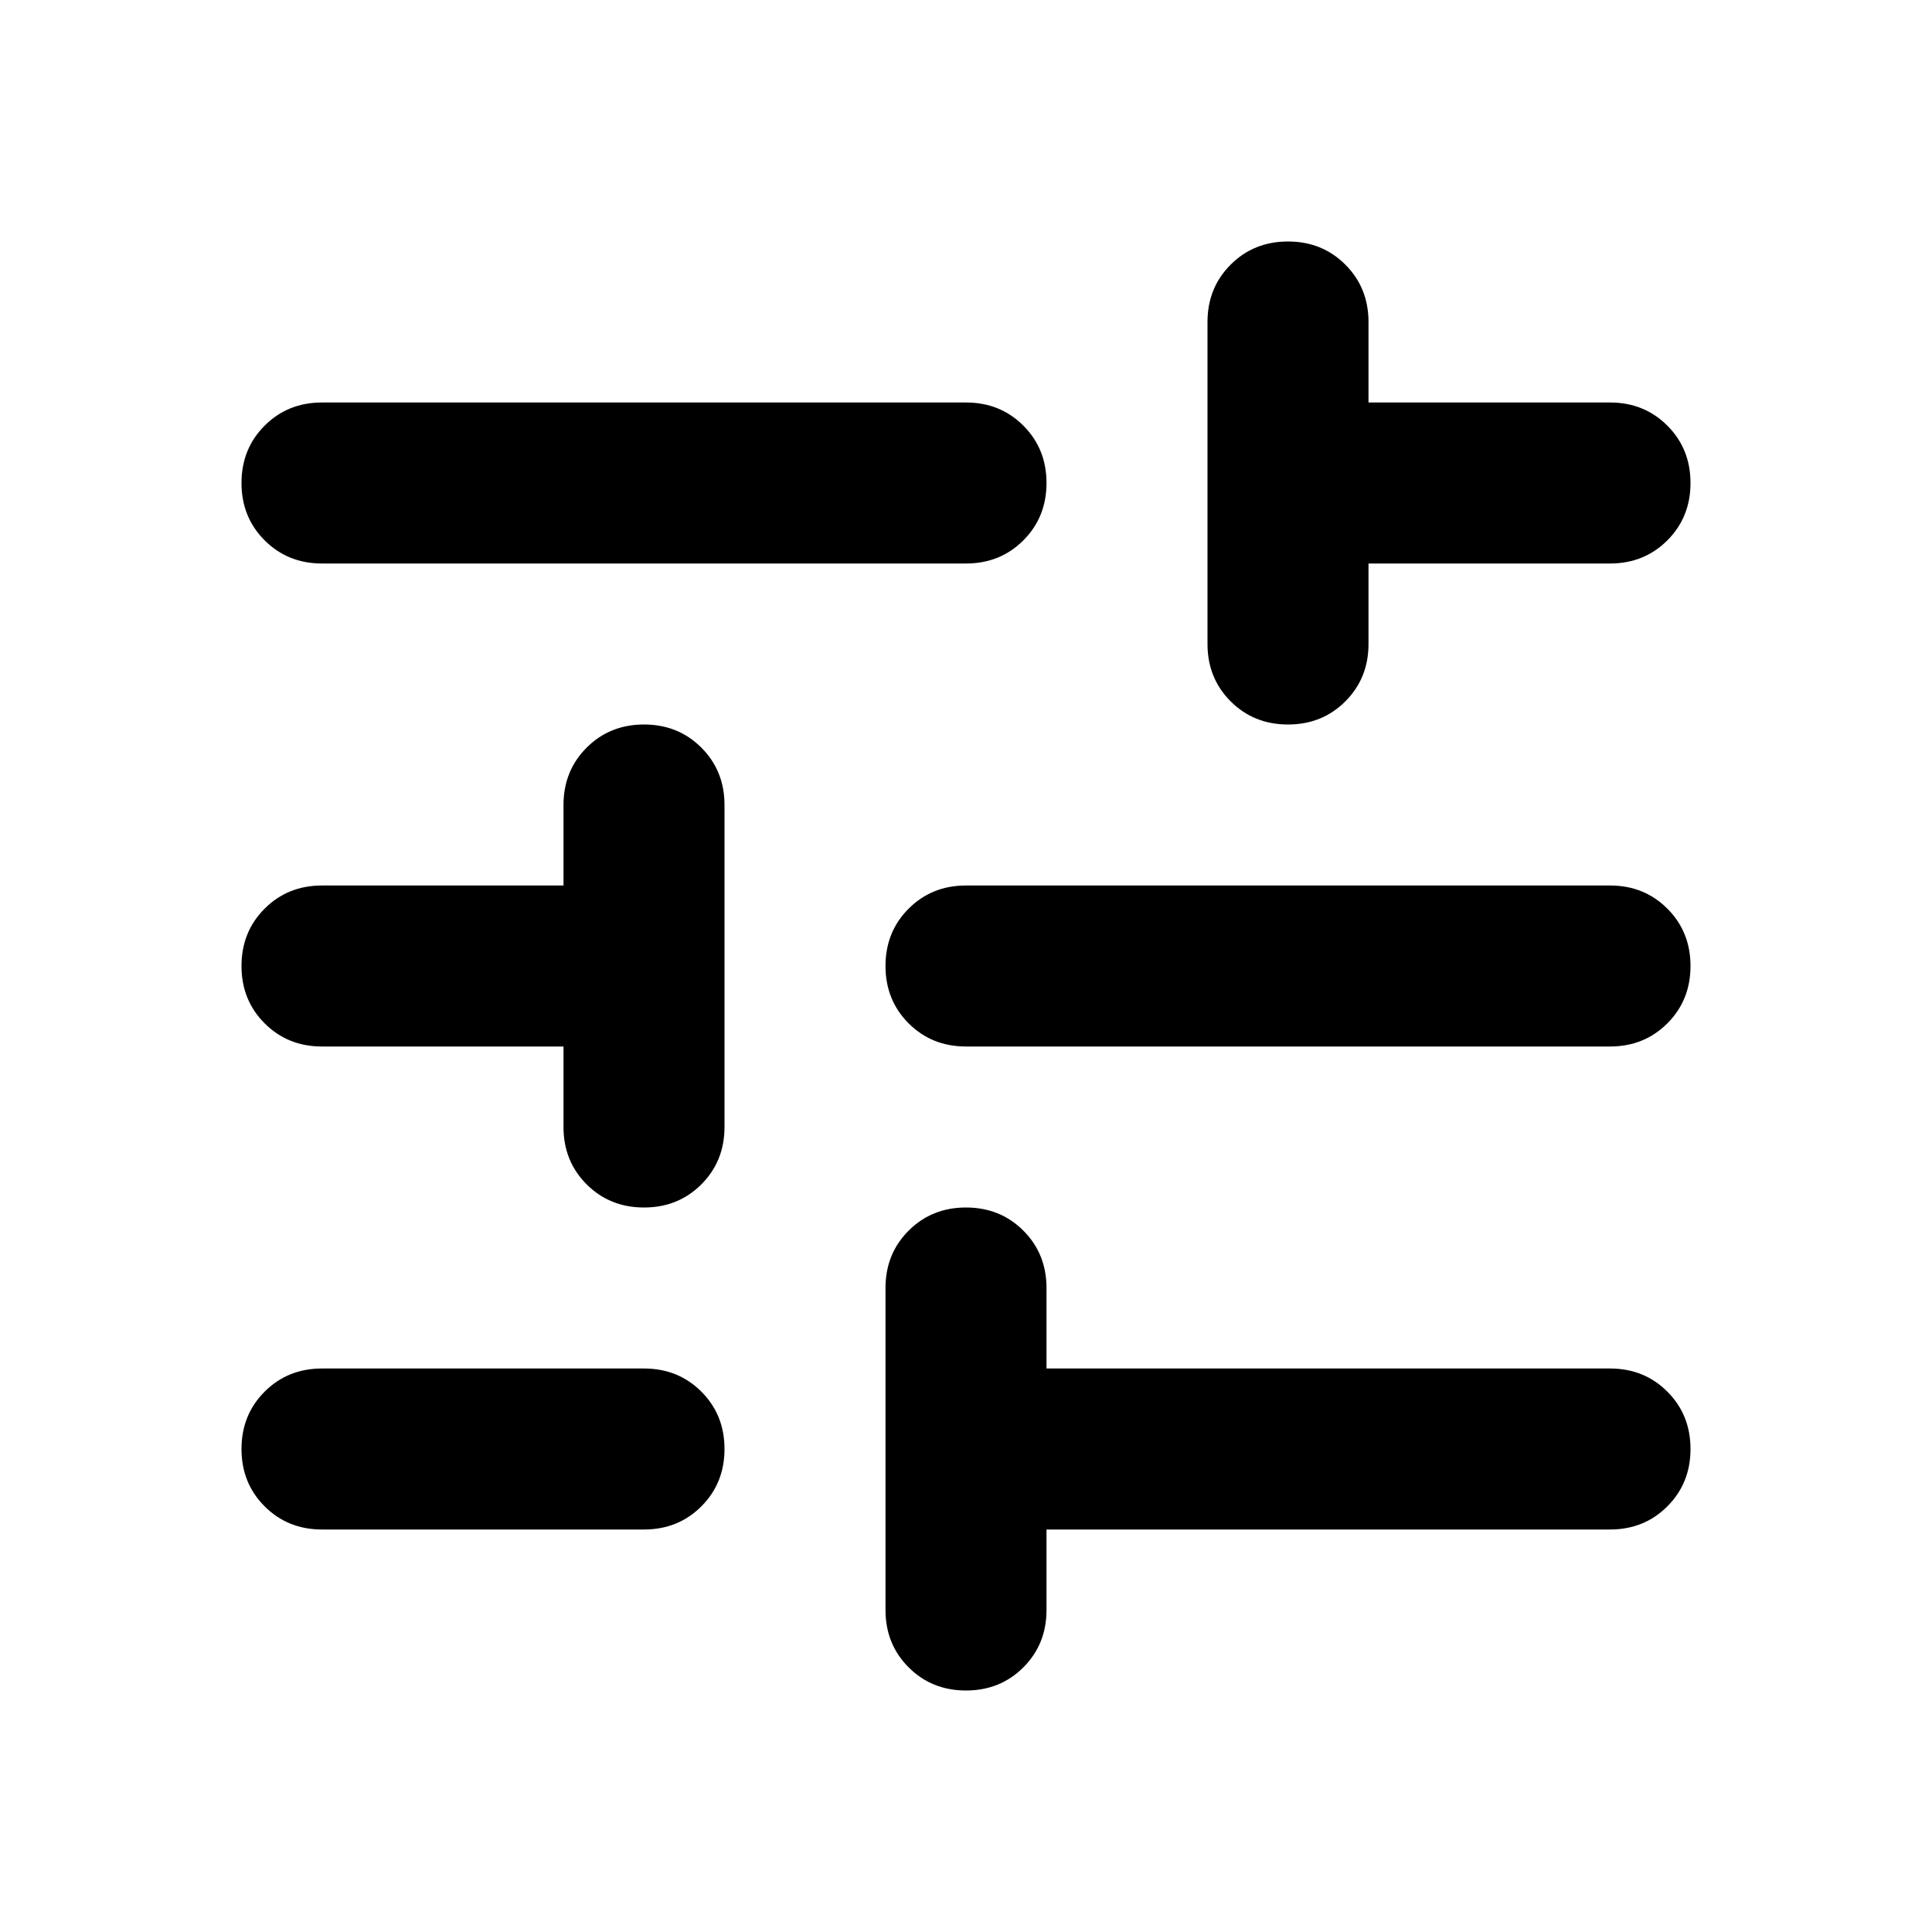
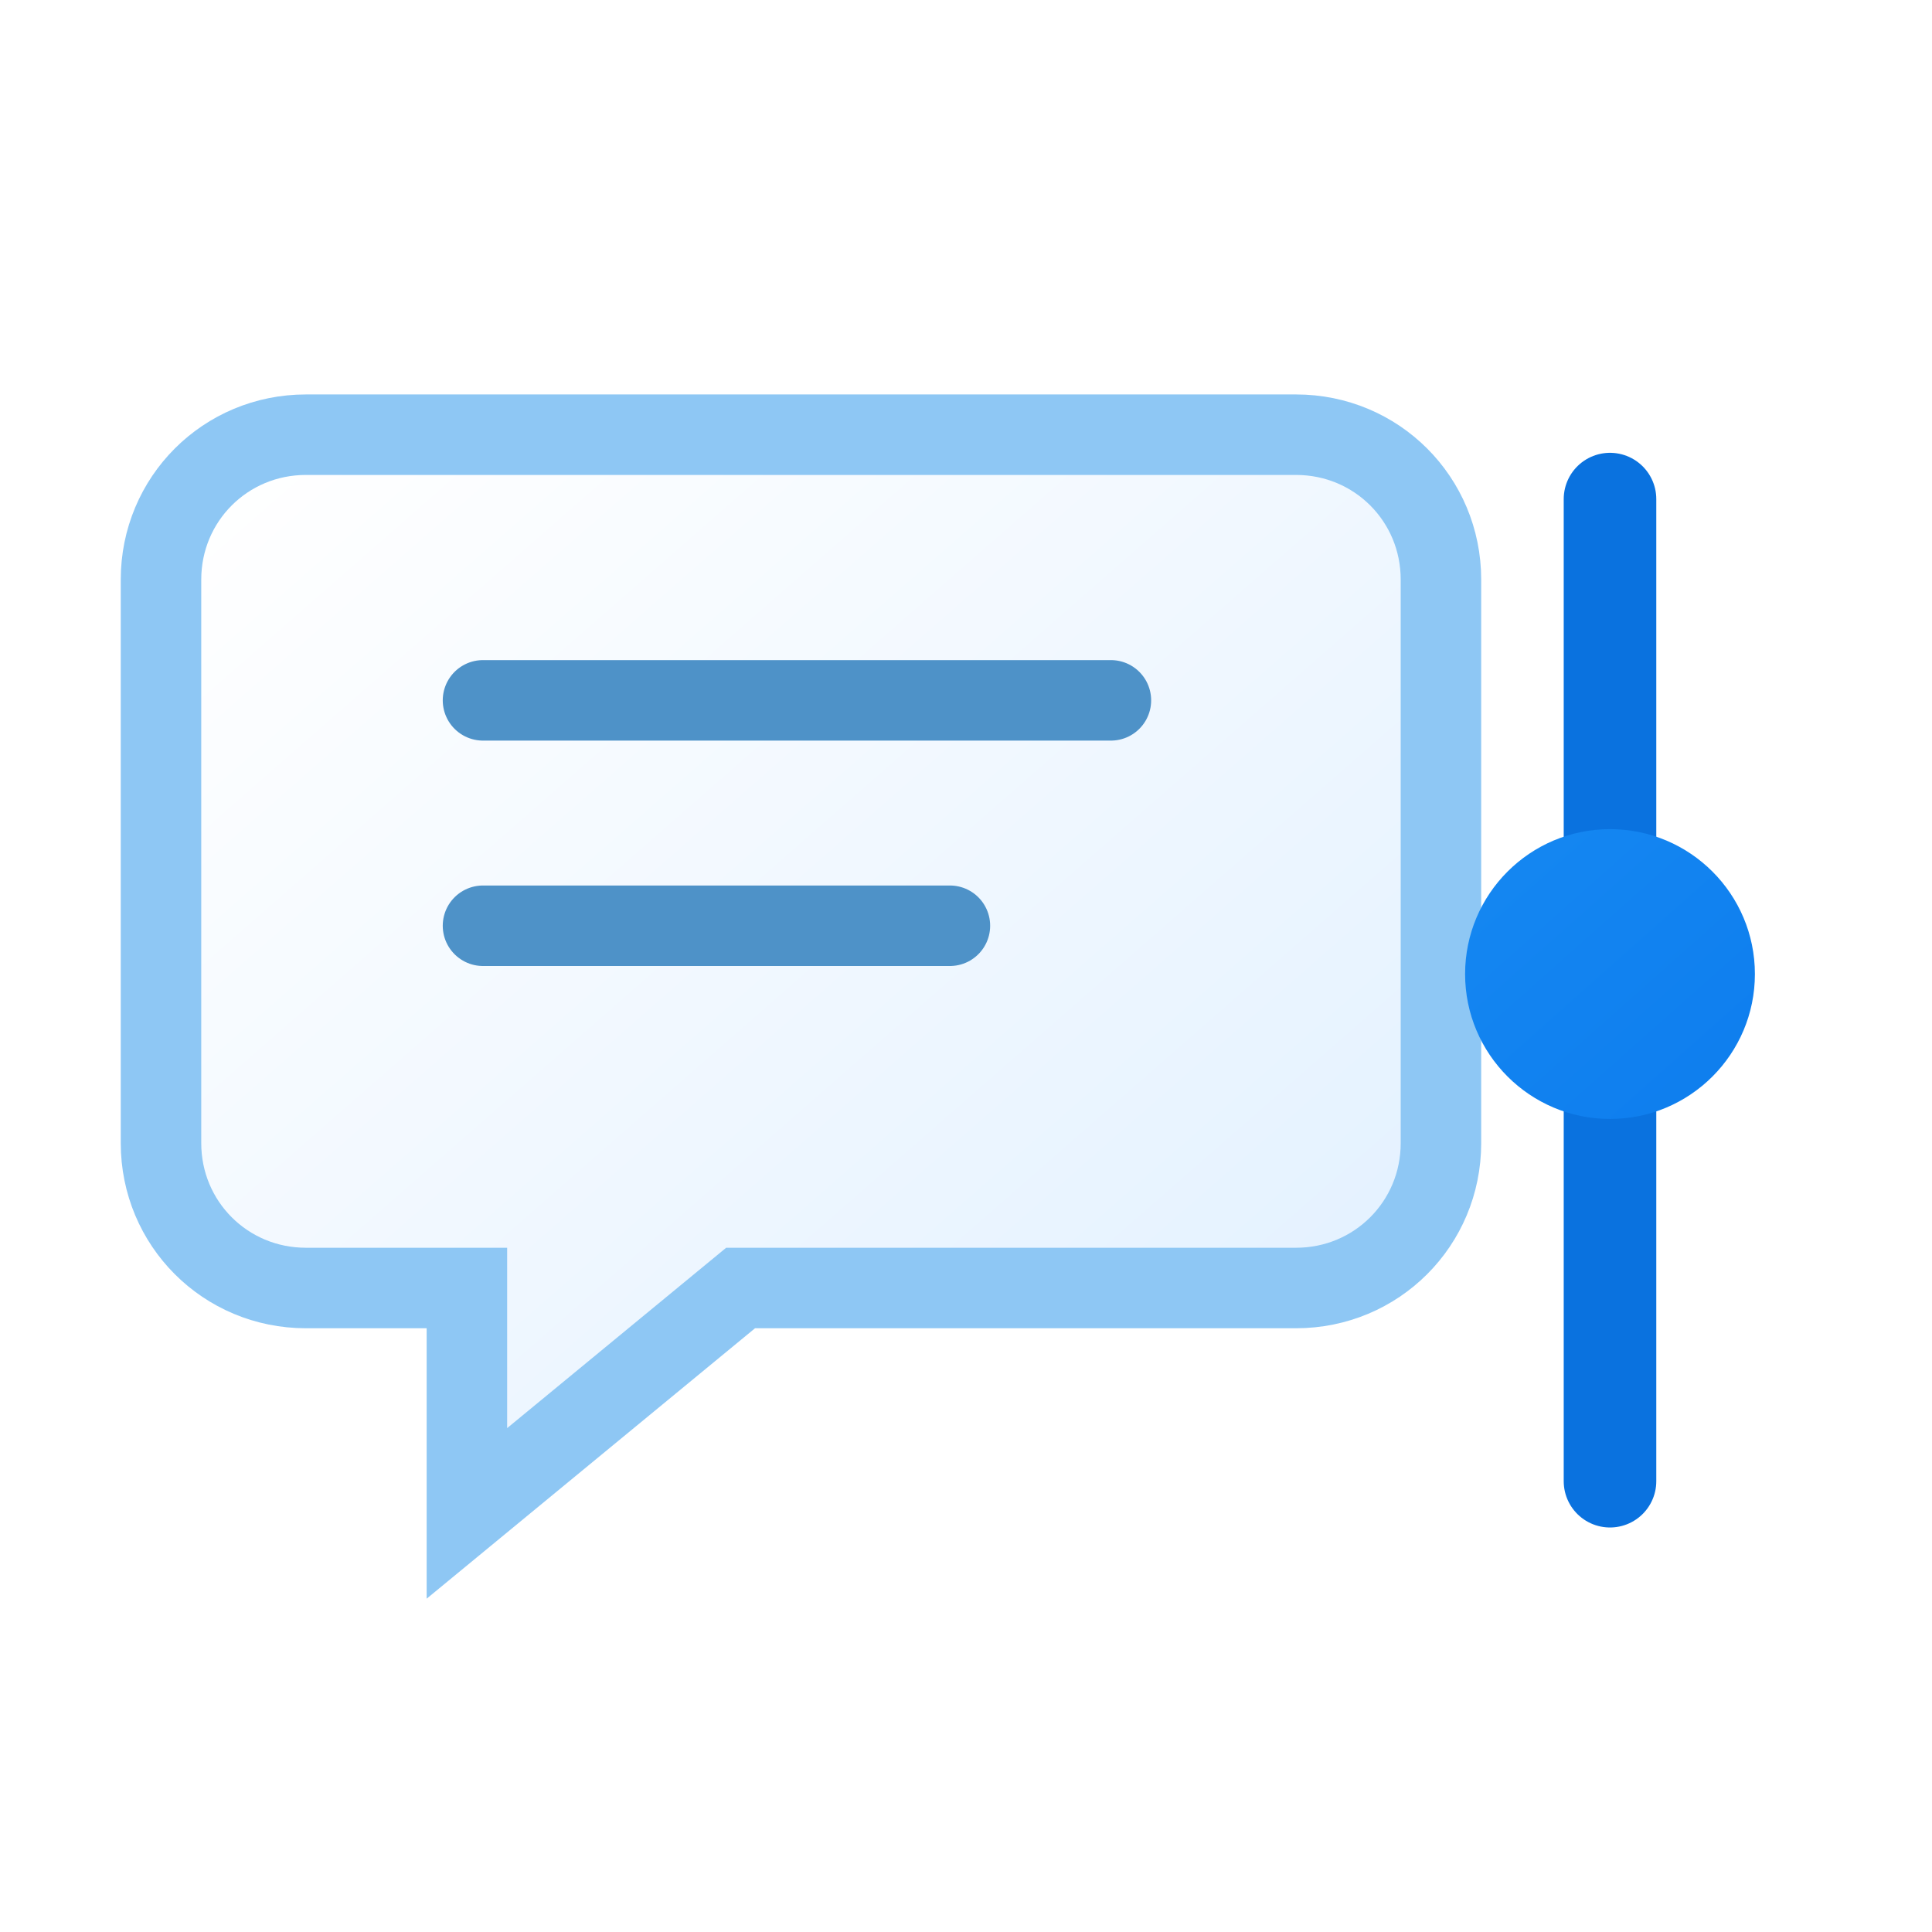
- <svg xmlns="http://www.w3.org/2000/svg" height="24" viewBox="0 -960 960 960" width="24">
-   <path d="M480-120q-17 0-28.5-11.5T440-160v-160q0-17 11.5-28.5T480-360q17 0 28.5 11.5T520-320v40h280q17 0 28.5 11.5T840-240q0 17-11.5 28.5T800-200H520v40q0 17-11.5 28.5T480-120Zm-320-80q-17 0-28.5-11.5T120-240q0-17 11.5-28.5T160-280h160q17 0 28.5 11.5T360-240q0 17-11.5 28.5T320-200H160Zm160-160q-17 0-28.5-11.5T280-400v-40H160q-17 0-28.5-11.5T120-480q0-17 11.5-28.5T160-520h120v-40q0-17 11.5-28.5T320-600q17 0 28.5 11.5T360-560v160q0 17-11.5 28.5T320-360Zm160-80q-17 0-28.5-11.5T440-480q0-17 11.5-28.5T480-520h320q17 0 28.5 11.5T840-480q0 17-11.5 28.5T800-440H480Zm160-160q-17 0-28.5-11.5T600-640v-160q0-17 11.5-28.5T640-840q17 0 28.5 11.5T680-800v40h120q17 0 28.5 11.5T840-720q0 17-11.5 28.5T800-680H680v40q0 17-11.5 28.5T640-600Zm-480-80q-17 0-28.5-11.5T120-720q0-17 11.5-28.5T160-760h320q17 0 28.5 11.5T520-720q0 17-11.5 28.5T480-680H160Z" />
+ <svg xmlns="http://www.w3.org/2000/svg" width="24" height="24" viewBox="0 0 24 24" fill="none" role="img" aria-label="Tenor">
+   <defs>
+     <linearGradient id="blue" x1="4" y1="3" x2="20" y2="21" gradientUnits="userSpaceOnUse">
+       <stop offset="0" stop-color="#2AA8FF" />
+       <stop offset="1" stop-color="#0874EA" />
+     </linearGradient>
+     <linearGradient id="ice" x1="5" y1="4" x2="19" y2="20" gradientUnits="userSpaceOnUse">
+       <stop offset="0" stop-color="#FFFFFF" />
+       <stop offset="1" stop-color="#DDEEFF" />
+     </linearGradient>
+     <linearGradient id="blueSoft" x1="5" y1="4" x2="19" y2="20" gradientUnits="userSpaceOnUse">
+       <stop offset="0" stop-color="#EAF7FF" />
+       <stop offset="1" stop-color="#CDE9FF" />
+     </linearGradient>
+     <linearGradient id="red" x1="5" y1="4" x2="19" y2="20" gradientUnits="userSpaceOnUse">
+       <stop offset="0" stop-color="#FF8A84" />
+       <stop offset="1" stop-color="#E85252" />
+     </linearGradient>
+     <linearGradient id="green" x1="5" y1="4" x2="19" y2="20" gradientUnits="userSpaceOnUse">
+       <stop offset="0" stop-color="#73D995" />
+       <stop offset="1" stop-color="#2FAC65" />
+     </linearGradient>
+     <linearGradient id="amber" x1="5" y1="4" x2="19" y2="20" gradientUnits="userSpaceOnUse">
+       <stop offset="0" stop-color="#FFD978" />
+       <stop offset="1" stop-color="#F2A72D" />
+     </linearGradient>
+     <linearGradient id="violet" x1="5" y1="4" x2="19" y2="20" gradientUnits="userSpaceOnUse">
+       <stop offset="0" stop-color="#A99CFF" />
+       <stop offset="1" stop-color="#7367E8" />
+     </linearGradient>
+     <linearGradient id="teal" x1="5" y1="4" x2="19" y2="20" gradientUnits="userSpaceOnUse">
+       <stop offset="0" stop-color="#68DED4" />
+       <stop offset="1" stop-color="#25AFA5" />
+     </linearGradient>
+     <linearGradient id="pink" x1="5" y1="4" x2="19" y2="20" gradientUnits="userSpaceOnUse">
+       <stop offset="0" stop-color="#F5A4CE" />
+       <stop offset="1" stop-color="#D85B9A" />
+     </linearGradient>
+   </defs>
+   <path d="M3.8 5.4H16.1C17.1 5.4 17.9 6.2 17.9 7.2V14.2C17.9 15.2 17.1 16 16.1 16H9.2L5.8 18.8V16H3.8C2.8 16 2 15.2 2 14.2V7.2C2 6.2 2.8 5.4 3.8 5.4Z" fill="url(#ice)" stroke="#8EC7F4" stroke-width="1" />
+   <path d="M6 8.7H13.8M6 11.5H11.8" stroke="#4E92C8" stroke-width="1" stroke-linecap="round" />
+   <path d="M20 6.2V18.4" stroke="#0A72DF" stroke-width="1.15" stroke-linecap="round" />
+   <circle cx="20" cy="12.1" r="1.8" fill="url(#blue)" />
</svg>
